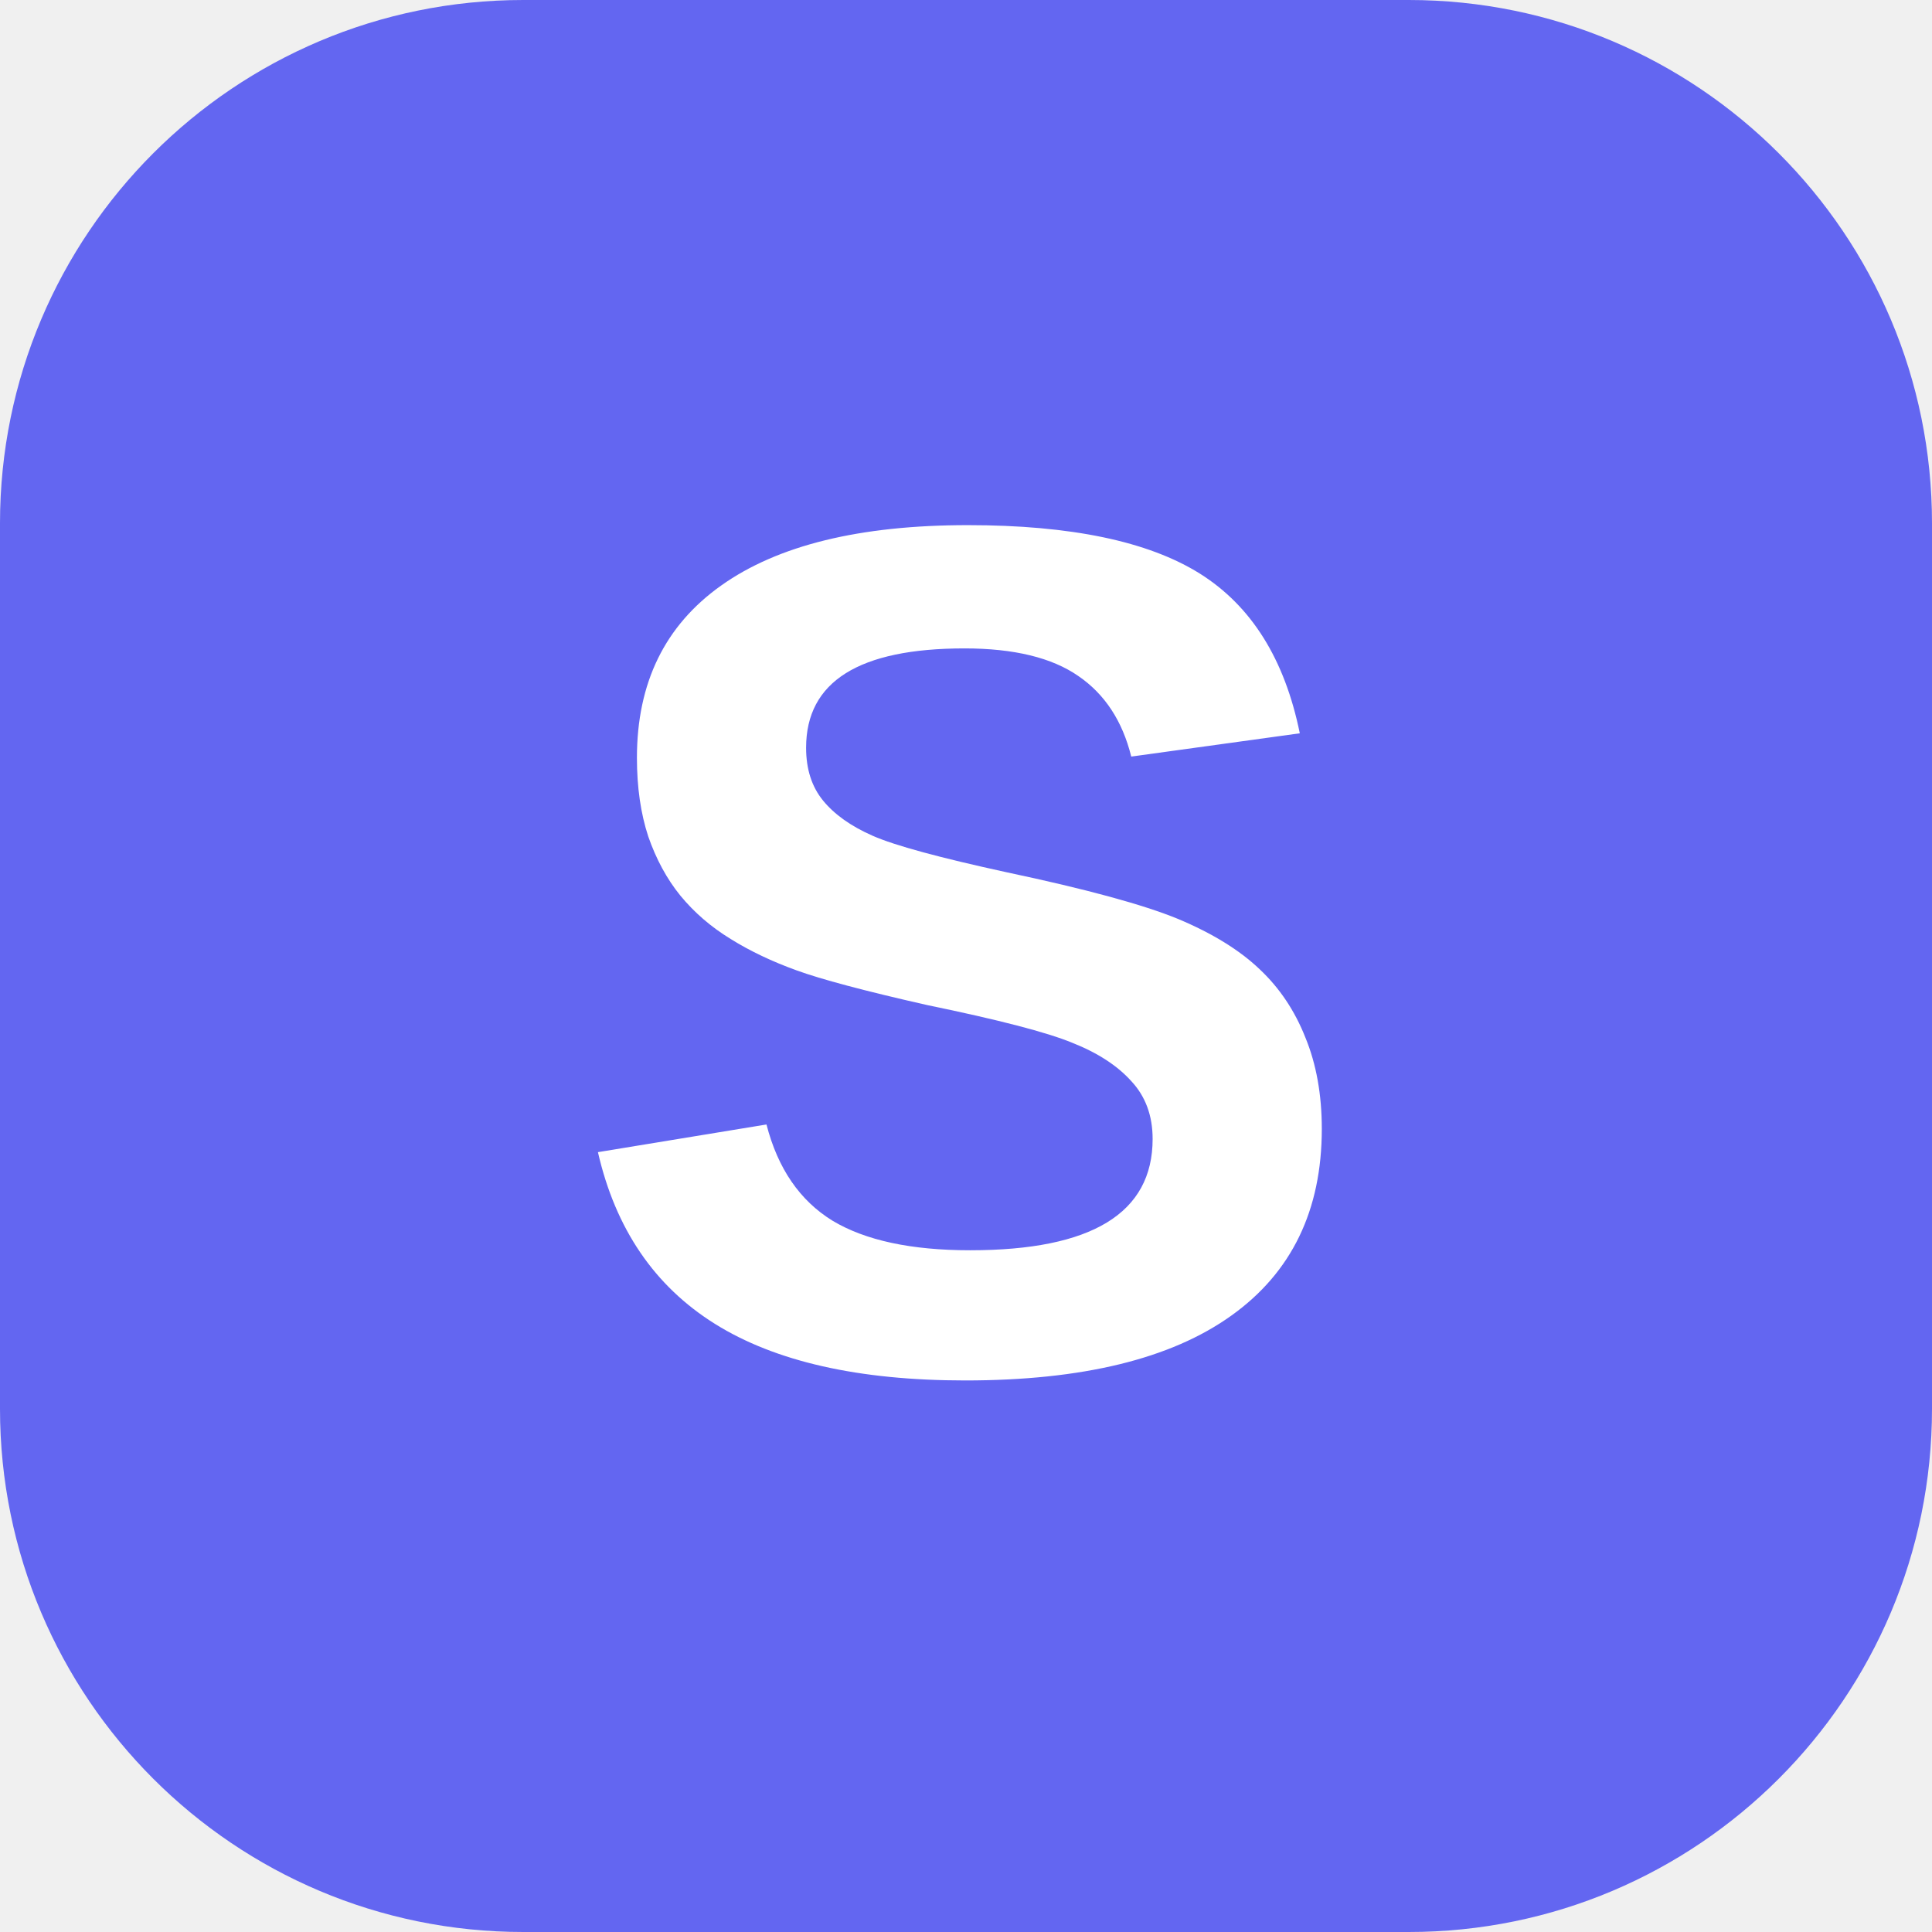
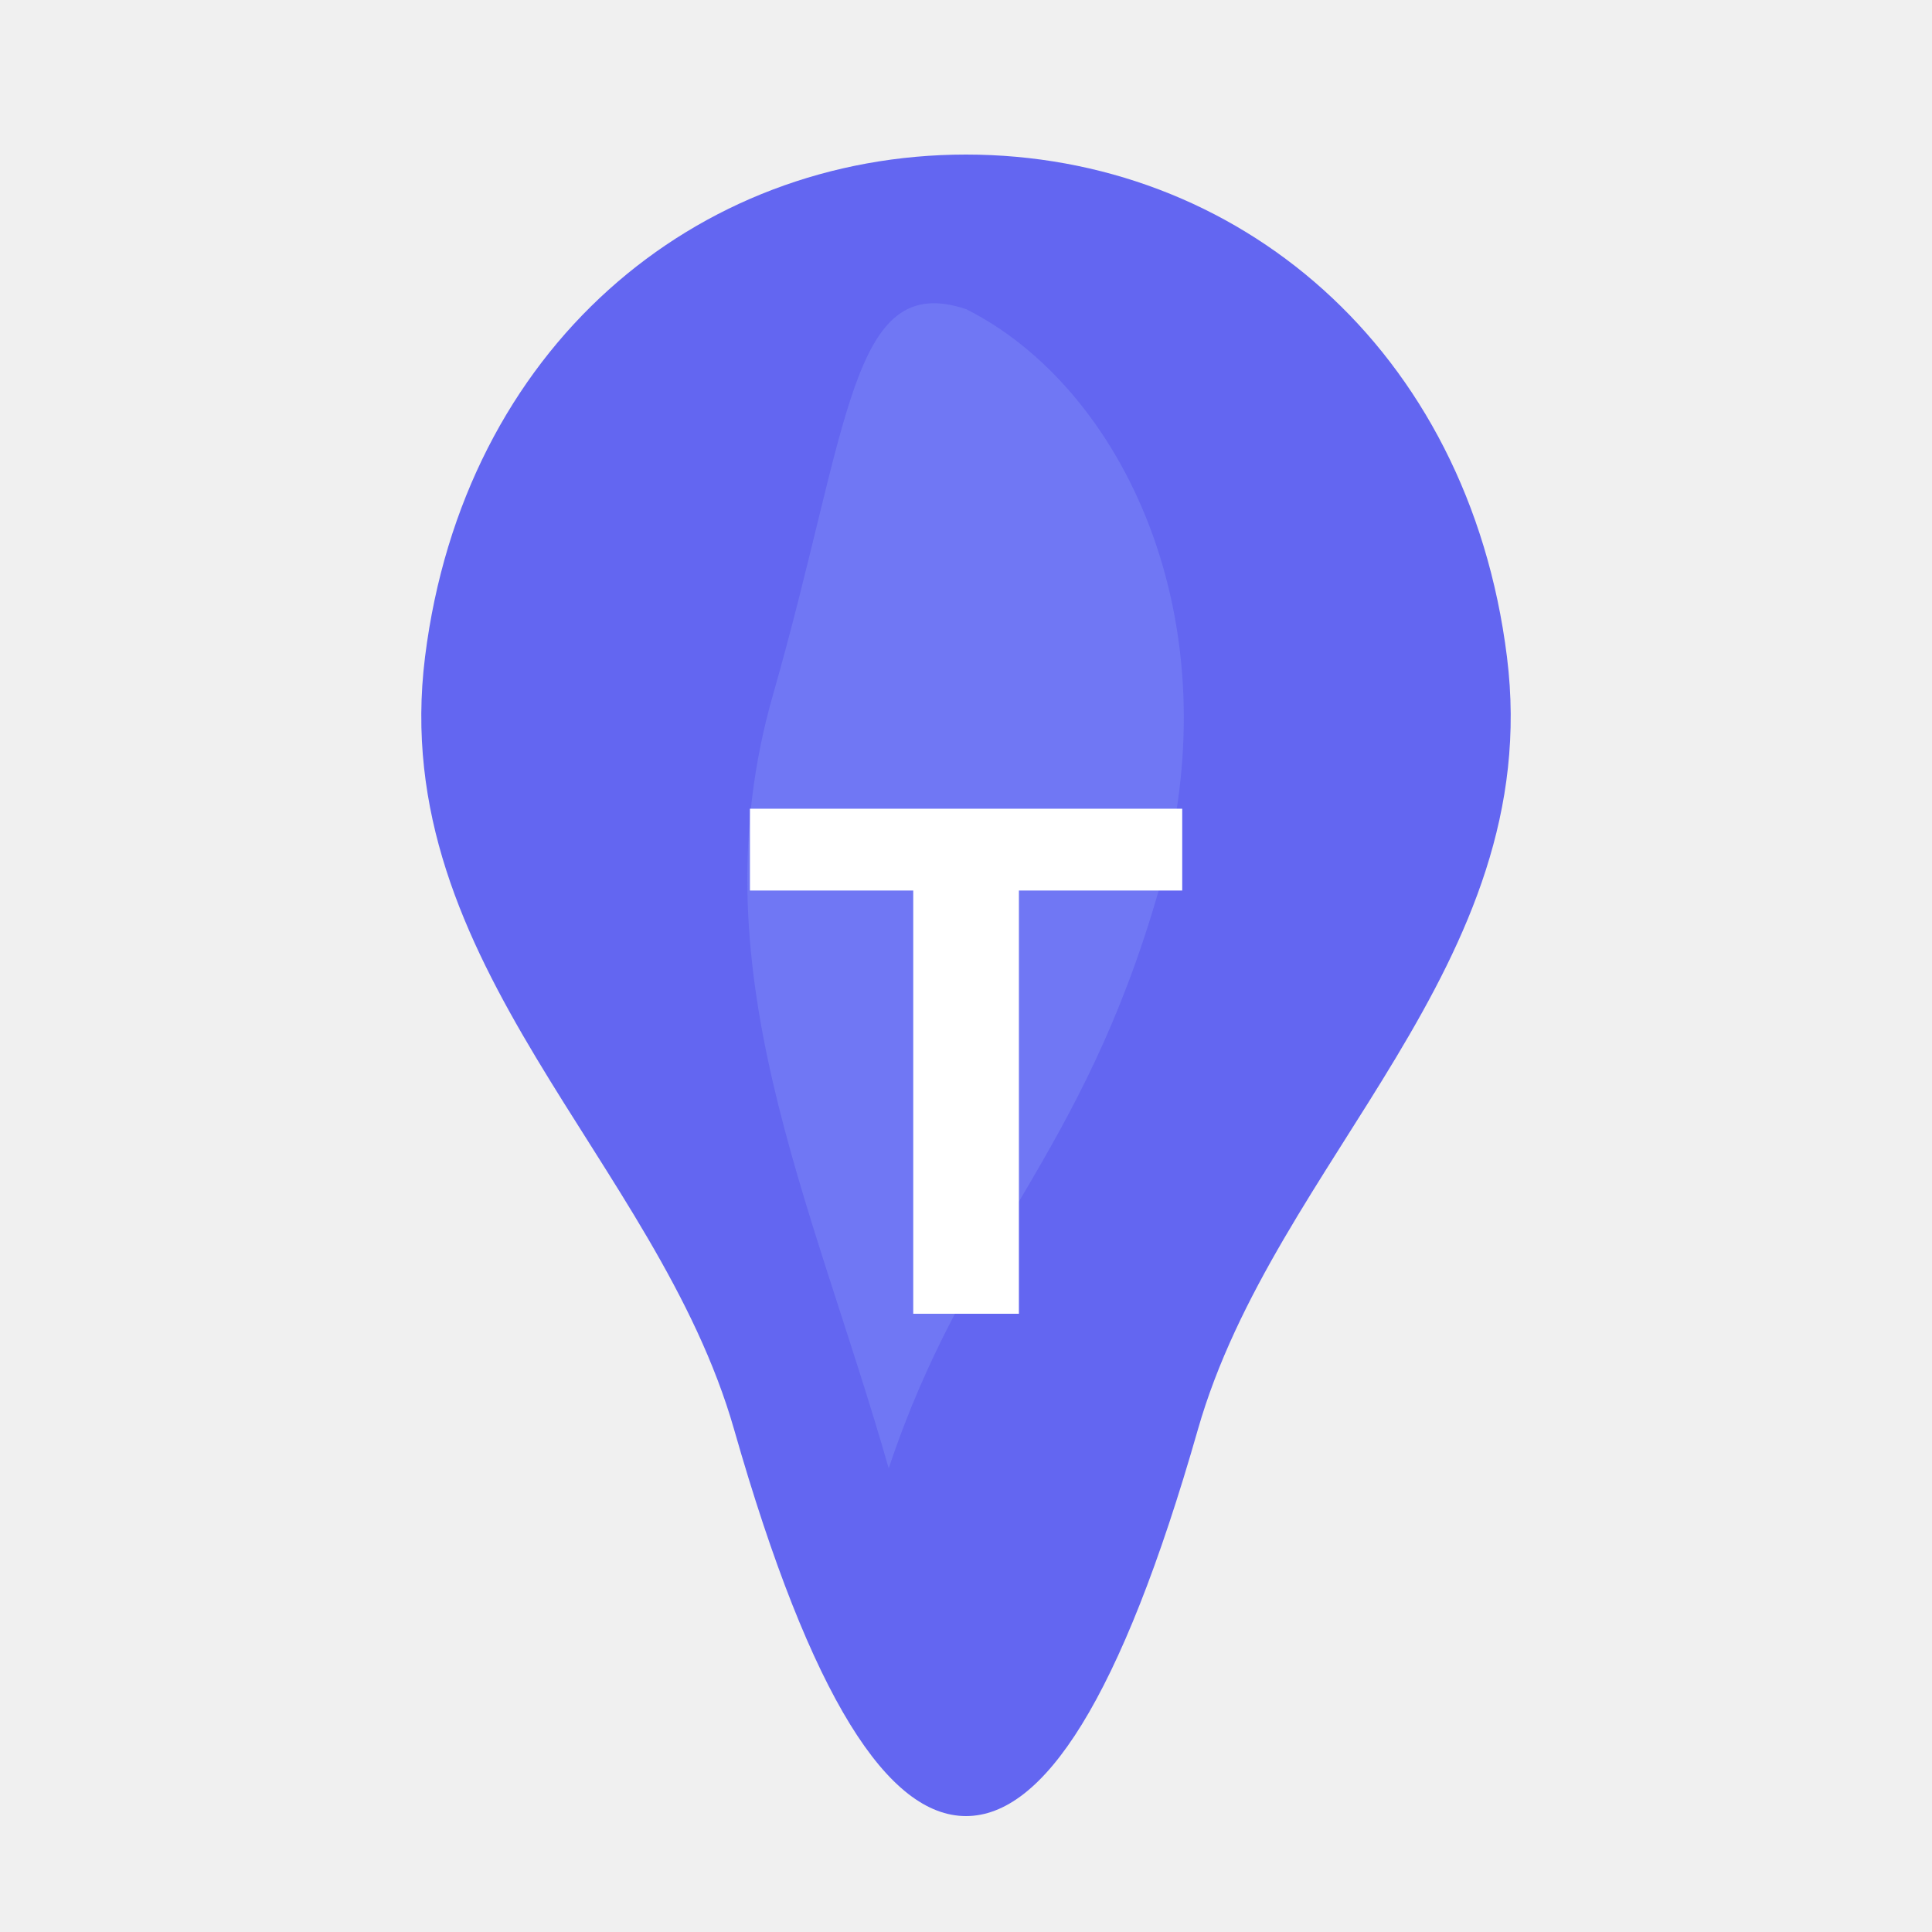
- <svg xmlns="http://www.w3.org/2000/svg" width="48" height="48" viewBox="0 0 48 48" fill="none">
-   <rect width="48" height="48" rx="13" fill="#6366F1" />
-   <text x="24" y="34" text-anchor="middle" font-family="'Helvetica Neue', Arial, sans-serif" font-size="30" font-weight="900" fill="white">S</text>
+ <svg xmlns="http://www.w3.org/2000/svg" width="48" height="48" viewBox="0 0 100 100" fill="none">
+   <path d="M50,8 C64,8 76,18 78,34 C80,50 66,60 62,74 C58,88 54,94 50,94 C46,94 42,88 38,74 C34,60 20,50 22,34 C24,18 36,8 50,8 Z" fill="#6366F1" />
+   <path d="M50,16 C58,20 64,32 60,46 C56,60 50,64 46,76 C42,62 36,50 40,36 C44,22 44,14 50,16 Z" fill="#818CF8" opacity="0.45" />
+   <text x="50" y="68" text-anchor="middle" font-family="'Helvetica Neue',Arial,sans-serif" font-size="38" font-weight="900" fill="white">T</text>
</svg>
